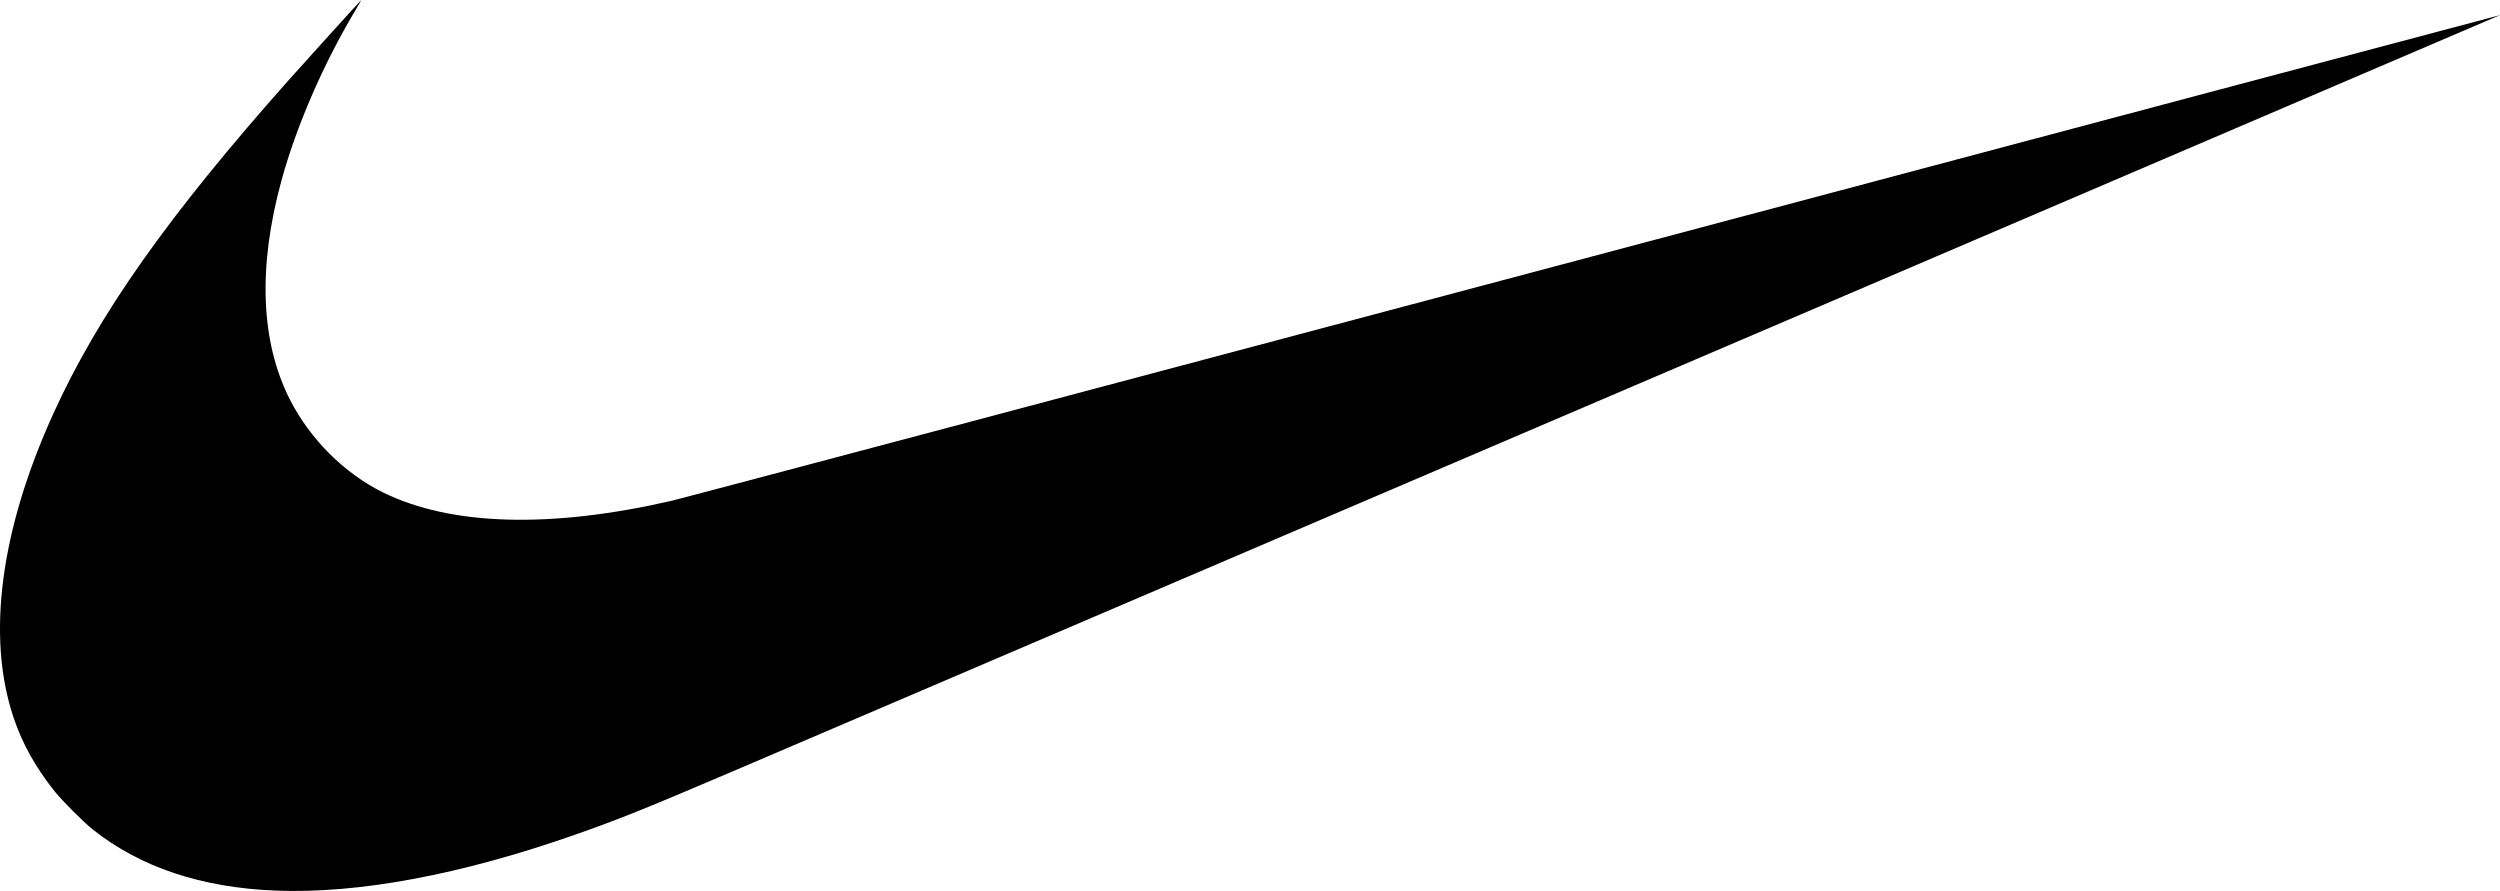
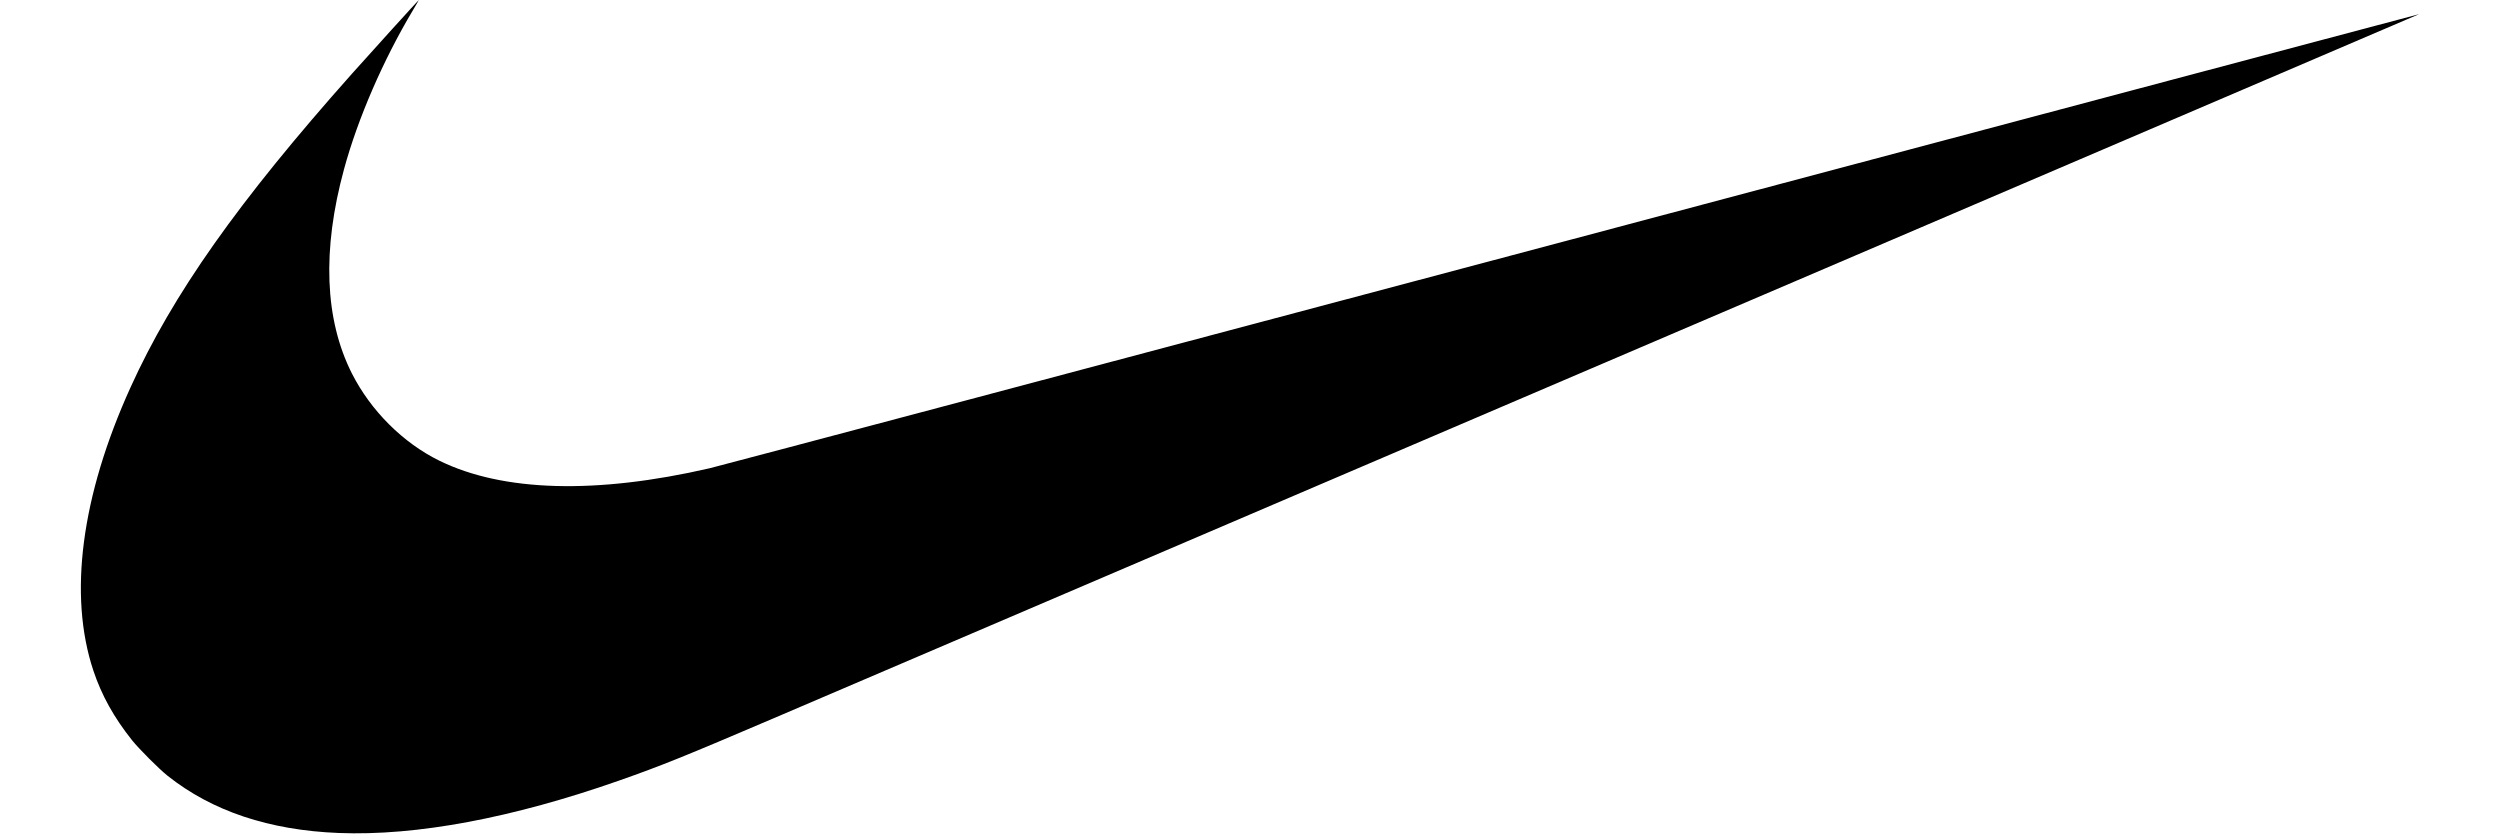
- <svg xmlns="http://www.w3.org/2000/svg" width="1000" height="356.39" viewBox="135.5 361.38 1000 356.39">
+ <svg xmlns="http://www.w3.org/2000/svg" width="96" height="32" viewBox="135.5 361.38 1000 356.39">
  <path d="M245.808 717.624c-29.796-1.184-54.173-9.337-73.235-24.48-3.638-2.893-12.306-11.566-15.214-15.225-7.73-9.719-12.985-19.178-16.49-29.673-10.786-32.306-5.235-74.699 15.878-121.224 18.076-39.832 45.969-79.337 94.633-134.051 7.168-8.051 28.515-31.597 28.653-31.597.051 0-1.112 2.015-2.577 4.469-12.653 21.194-23.48 46.158-29.378 67.77-9.474 34.678-8.332 64.439 3.347 87.515 8.056 15.898 21.867 29.668 37.398 37.281 27.189 13.321 66.995 14.424 115.607 3.224 3.347-.775 169.194-44.801 368.55-97.837 199.357-53.041 362.494-96.403 362.52-96.367.056.046-463.163 198.26-703.627 301.091-38.082 16.281-48.265 20.393-66.168 26.678-45.765 16.071-86.76 23.74-119.898 22.424z" />
</svg>
